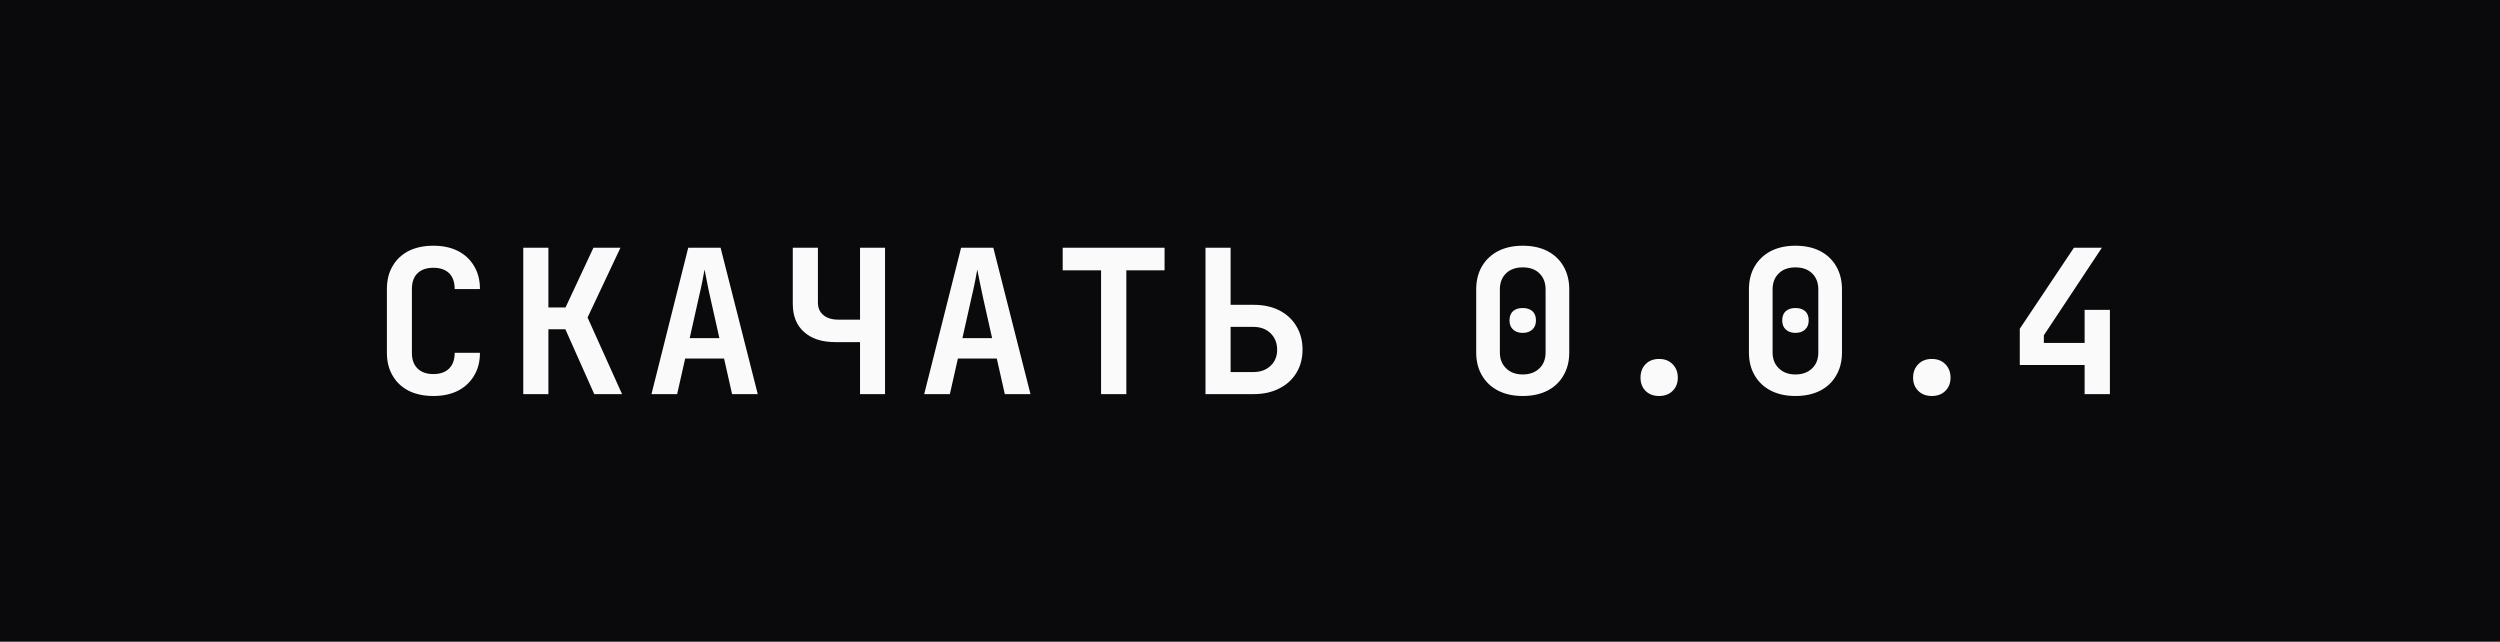
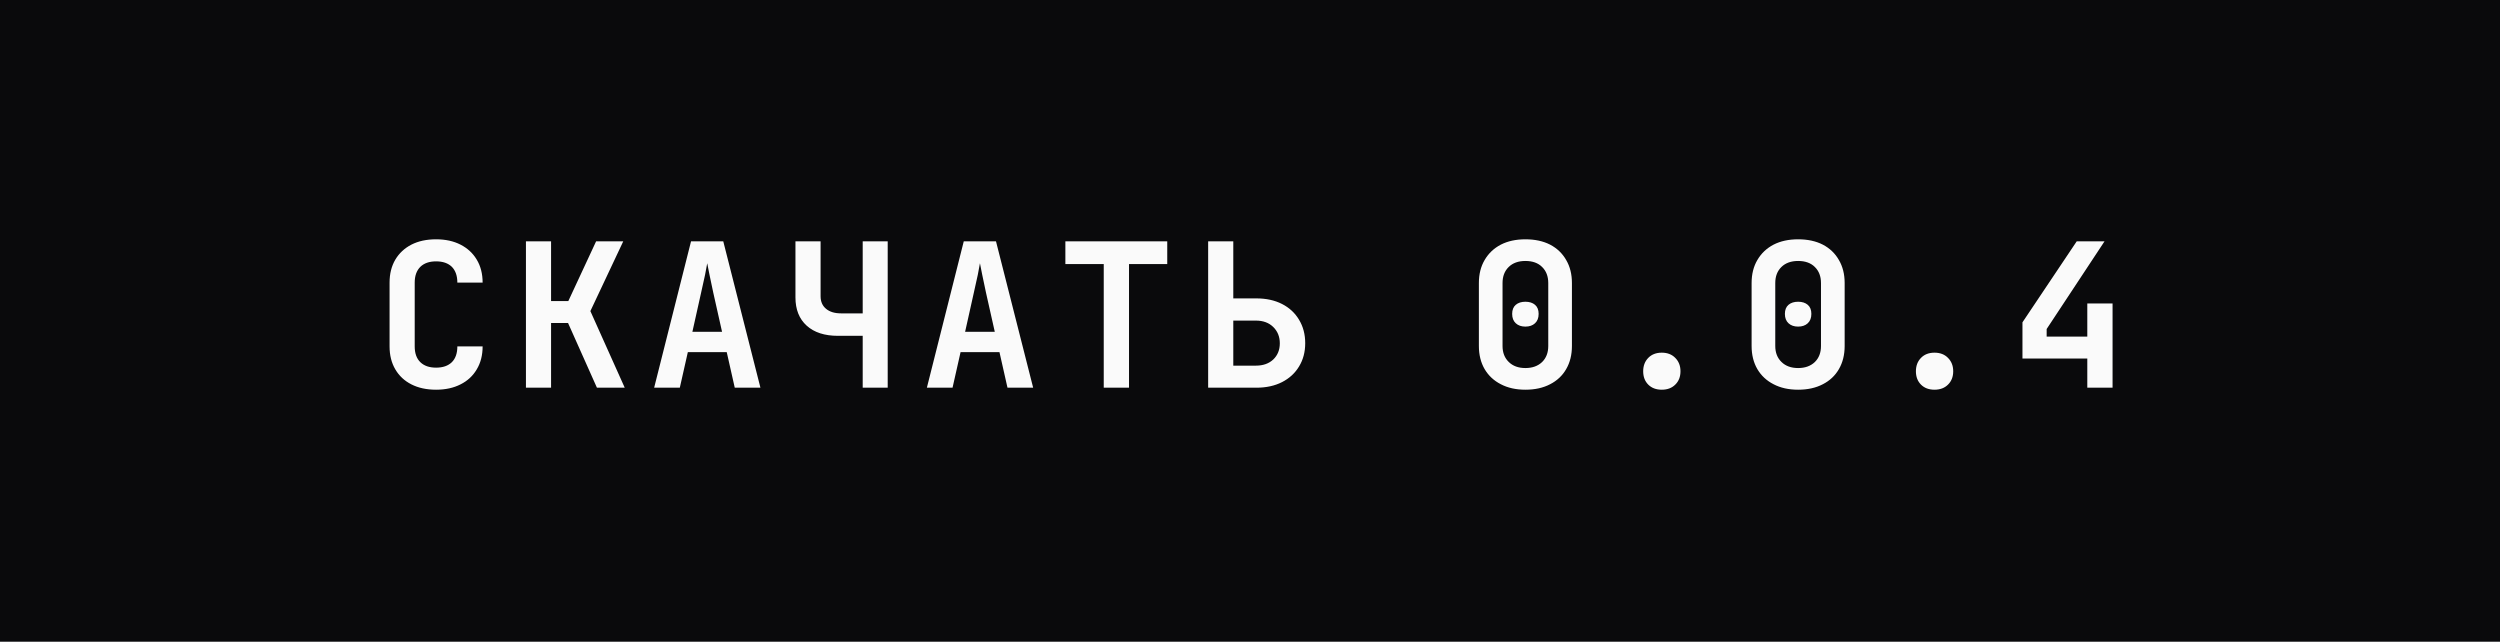
<svg xmlns="http://www.w3.org/2000/svg" width="187" height="48" viewBox="0 0 187 48" role="img" aria-label="СКАЧАТЬ 0.0.4">
  <rect x="0" y="0" width="187" height="48" rx="0" fill="#0a0a0c" />
-   <path d="M32.42 29.62Q31.35 29.62 30.57 29.23Q29.79 28.83 29.37 28.1Q28.94 27.38 28.94 26.39V21.62Q28.94 20.62 29.37 19.9Q29.79 19.17 30.57 18.77Q31.35 18.38 32.42 18.38Q33.47 18.38 34.25 18.77Q35.03 19.17 35.46 19.9Q35.9 20.62 35.9 21.62H34.01Q34.01 20.85 33.6 20.44Q33.18 20.03 32.42 20.03Q31.65 20.03 31.23 20.44Q30.81 20.85 30.81 21.62V26.39Q30.81 27.15 31.23 27.56Q31.65 27.98 32.42 27.98Q33.18 27.98 33.6 27.56Q34.01 27.15 34.01 26.39H35.9Q35.9 27.38 35.46 28.1Q35.03 28.83 34.25 29.23Q33.47 29.62 32.42 29.62ZM39.14 29.48V18.53H41.02V23H42.3L44.39 18.53H46.41L43.95 23.75L46.53 29.48H44.45L42.29 24.63H41.02V29.48ZM48.73 29.48 51.48 18.53H53.9L56.68 29.48H54.76L54.16 26.82H51.25L50.65 29.48ZM51.59 25.29H53.81L53.15 22.35Q52.98 21.62 52.87 21.02Q52.75 20.43 52.7 20.16Q52.66 20.43 52.54 21.02Q52.42 21.62 52.25 22.34ZM64.33 29.48V25.59H62.48Q60.98 25.59 60.14 24.83Q59.3 24.08 59.3 22.73V18.53H61.18V22.64Q61.18 23.23 61.59 23.57Q62 23.91 62.71 23.91H64.33V18.53H66.2V29.48ZM69.13 29.48 71.89 18.53H74.3L77.08 29.48H75.16L74.56 26.82H71.65L71.05 29.48ZM71.99 25.29H74.21L73.55 22.35Q73.39 21.62 73.27 21.02Q73.15 20.43 73.1 20.16Q73.06 20.43 72.94 21.02Q72.82 21.62 72.65 22.34ZM82.36 29.48V20.22H79.49V18.53H87.11V20.22H84.25V29.48ZM90.17 29.48V18.53H92.05V22.8H93.77Q94.88 22.8 95.7 23.22Q96.52 23.64 96.97 24.4Q97.43 25.16 97.43 26.15Q97.43 27.14 96.97 27.89Q96.52 28.64 95.7 29.05Q94.88 29.48 93.77 29.48ZM92.05 27.83H93.74Q94.55 27.83 95.04 27.36Q95.53 26.9 95.53 26.16Q95.53 25.41 95.04 24.93Q94.55 24.45 93.74 24.45H92.05ZM113.9 29.62Q112.84 29.62 112.06 29.22Q111.28 28.82 110.85 28.08Q110.42 27.35 110.42 26.36V21.65Q110.42 20.66 110.85 19.92Q111.28 19.19 112.06 18.78Q112.84 18.38 113.9 18.38Q114.97 18.38 115.75 18.78Q116.53 19.19 116.95 19.92Q117.38 20.66 117.38 21.65V26.36Q117.38 27.35 116.95 28.08Q116.53 28.82 115.75 29.22Q114.97 29.62 113.9 29.62ZM113.9 28.01Q114.68 28.01 115.15 27.55Q115.61 27.11 115.61 26.36V21.65Q115.61 20.9 115.15 20.45Q114.7 20 113.9 20Q113.11 20 112.65 20.45Q112.19 20.9 112.19 21.65V26.36Q112.19 27.11 112.66 27.55Q113.12 28.01 113.9 28.01ZM113.9 24.9Q113.45 24.9 113.18 24.65Q112.91 24.41 112.91 23.96Q112.91 23.51 113.18 23.27Q113.45 23.04 113.9 23.04Q114.35 23.04 114.62 23.27Q114.89 23.51 114.89 23.96Q114.89 24.41 114.62 24.65Q114.35 24.9 113.9 24.9ZM124.1 29.62Q123.47 29.62 123.09 29.24Q122.71 28.86 122.71 28.25Q122.71 27.63 123.09 27.24Q123.47 26.85 124.1 26.85Q124.73 26.85 125.11 27.24Q125.5 27.63 125.5 28.25Q125.5 28.86 125.11 29.24Q124.73 29.62 124.1 29.62ZM134.3 29.62Q133.24 29.62 132.46 29.22Q131.68 28.82 131.25 28.08Q130.82 27.35 130.82 26.36V21.65Q130.82 20.66 131.25 19.92Q131.68 19.19 132.46 18.78Q133.24 18.38 134.3 18.38Q135.37 18.38 136.15 18.78Q136.93 19.19 137.35 19.92Q137.78 20.66 137.78 21.65V26.36Q137.78 27.35 137.35 28.08Q136.93 28.82 136.15 29.22Q135.37 29.62 134.3 29.62ZM134.3 28.01Q135.08 28.01 135.55 27.55Q136.01 27.11 136.01 26.36V21.65Q136.01 20.9 135.55 20.45Q135.09 20 134.3 20Q133.51 20 133.05 20.45Q132.59 20.9 132.59 21.65V26.36Q132.59 27.11 133.06 27.55Q133.52 28.01 134.3 28.01ZM134.3 24.9Q133.85 24.9 133.58 24.65Q133.31 24.41 133.31 23.96Q133.31 23.51 133.58 23.27Q133.85 23.04 134.3 23.04Q134.75 23.04 135.02 23.27Q135.29 23.51 135.29 23.96Q135.29 24.41 135.02 24.65Q134.75 24.9 134.3 24.9ZM144.5 29.62Q143.87 29.62 143.49 29.24Q143.1 28.86 143.1 28.25Q143.1 27.63 143.49 27.24Q143.87 26.85 144.5 26.85Q145.13 26.85 145.51 27.24Q145.9 27.63 145.9 28.25Q145.9 28.86 145.51 29.24Q145.13 29.62 144.5 29.62ZM155.93 29.48V27.3H151.08V24.59L155.13 18.53H157.22L152.88 25.08V25.65H155.93V23.18H157.82V29.48Z" fill="#fafafa" />
+   <path d="M32.62 29.15Q31.55 29.15 30.77 28.75Q30 28.36 29.57 27.63Q29.14 26.9 29.14 25.91V21.14Q29.14 20.15 29.57 19.42Q30 18.7 30.77 18.3Q31.55 17.9 32.62 17.9Q33.67 17.9 34.45 18.3Q35.23 18.7 35.66 19.42Q36.1 20.15 36.1 21.14H34.21Q34.21 20.38 33.8 19.96Q33.38 19.55 32.62 19.55Q31.86 19.55 31.44 19.96Q31.02 20.38 31.02 21.14V25.91Q31.02 26.68 31.44 27.09Q31.86 27.5 32.62 27.5Q33.38 27.5 33.8 27.09Q34.21 26.68 34.21 25.91H36.1Q36.1 26.9 35.66 27.63Q35.23 28.36 34.45 28.75Q33.67 29.15 32.62 29.15ZM39.34 29V18.05H41.22V22.52H42.51L44.59 18.05H46.62L44.16 23.27L46.73 29H44.65L42.49 24.16H41.22V29ZM48.93 29 51.69 18.05H54.1L56.88 29H54.96L54.36 26.34H51.45L50.85 29ZM51.79 24.82H54.01L53.35 21.88Q53.19 21.14 53.07 20.55Q52.95 19.95 52.9 19.69Q52.86 19.95 52.74 20.55Q52.62 21.14 52.45 21.86ZM64.53 29V25.12H62.68Q61.18 25.12 60.34 24.36Q59.5 23.6 59.5 22.25V18.05H61.38V22.16Q61.38 22.76 61.79 23.1Q62.2 23.44 62.91 23.44H64.53V18.05H66.4V29ZM69.33 29 72.09 18.05H74.5L77.28 29H75.36L74.76 26.34H71.85L71.25 29ZM72.19 24.82H74.41L73.75 21.88Q73.59 21.14 73.47 20.55Q73.35 19.95 73.3 19.69Q73.26 19.95 73.14 20.55Q73.02 21.14 72.85 21.86ZM82.56 29V19.75H79.69V18.05H87.31V19.75H84.45V29ZM90.37 29V18.05H92.25V22.32H93.97Q95.08 22.32 95.9 22.74Q96.72 23.16 97.17 23.92Q97.63 24.68 97.63 25.67Q97.63 26.66 97.17 27.41Q96.72 28.16 95.9 28.58Q95.08 29 93.97 29ZM92.25 27.35H93.94Q94.75 27.35 95.24 26.89Q95.73 26.42 95.73 25.68Q95.73 24.94 95.24 24.46Q94.75 23.98 93.94 23.98H92.25ZM114.1 29.15Q113.04 29.15 112.26 28.74Q111.48 28.34 111.05 27.61Q110.62 26.87 110.62 25.88V21.17Q110.62 20.18 111.05 19.45Q111.48 18.71 112.26 18.3Q113.04 17.9 114.1 17.9Q115.17 17.9 115.95 18.3Q116.73 18.71 117.15 19.45Q117.58 20.18 117.58 21.17V25.88Q117.58 26.87 117.15 27.61Q116.73 28.34 115.95 28.74Q115.17 29.15 114.1 29.15ZM114.1 27.53Q114.88 27.53 115.35 27.08Q115.81 26.63 115.81 25.88V21.17Q115.81 20.42 115.35 19.97Q114.9 19.52 114.1 19.52Q113.31 19.52 112.85 19.97Q112.39 20.42 112.39 21.17V25.88Q112.39 26.63 112.86 27.08Q113.32 27.53 114.1 27.53ZM114.1 24.43Q113.65 24.43 113.38 24.18Q113.11 23.93 113.11 23.48Q113.11 23.03 113.38 22.8Q113.65 22.57 114.1 22.57Q114.55 22.57 114.82 22.8Q115.09 23.03 115.09 23.48Q115.09 23.93 114.82 24.18Q114.55 24.43 114.1 24.43ZM124.3 29.15Q123.67 29.15 123.29 28.77Q122.91 28.39 122.91 27.77Q122.91 27.16 123.29 26.77Q123.67 26.38 124.3 26.38Q124.93 26.38 125.31 26.77Q125.7 27.16 125.7 27.77Q125.7 28.39 125.31 28.77Q124.93 29.15 124.3 29.15ZM134.5 29.15Q133.44 29.15 132.66 28.74Q131.88 28.34 131.45 27.61Q131.02 26.87 131.02 25.88V21.17Q131.02 20.18 131.45 19.45Q131.88 18.71 132.66 18.3Q133.44 17.9 134.5 17.9Q135.57 17.9 136.35 18.3Q137.13 18.71 137.55 19.45Q137.98 20.18 137.98 21.17V25.88Q137.98 26.87 137.55 27.61Q137.13 28.34 136.35 28.74Q135.57 29.15 134.5 29.15ZM134.5 27.53Q135.28 27.53 135.75 27.08Q136.21 26.63 136.21 25.88V21.17Q136.21 20.42 135.75 19.97Q135.3 19.52 134.5 19.52Q133.71 19.52 133.25 19.97Q132.79 20.42 132.79 21.17V25.88Q132.79 26.63 133.26 27.08Q133.72 27.53 134.5 27.53ZM134.5 24.43Q134.05 24.43 133.78 24.18Q133.51 23.93 133.51 23.48Q133.51 23.03 133.78 22.8Q134.05 22.57 134.5 22.57Q134.95 22.57 135.22 22.8Q135.49 23.03 135.49 23.48Q135.49 23.93 135.22 24.18Q134.95 24.43 134.5 24.43ZM144.7 29.15Q144.07 29.15 143.69 28.77Q143.31 28.39 143.31 27.77Q143.31 27.16 143.69 26.77Q144.07 26.38 144.7 26.38Q145.33 26.38 145.71 26.77Q146.1 27.16 146.1 27.77Q146.1 28.39 145.71 28.77Q145.33 29.15 144.7 29.15ZM156.13 29V26.82H151.28V24.11L155.34 18.05H157.42L153.09 24.61V25.18H156.13V22.7H158.02V29Z" fill="#fafafa" />
</svg>
